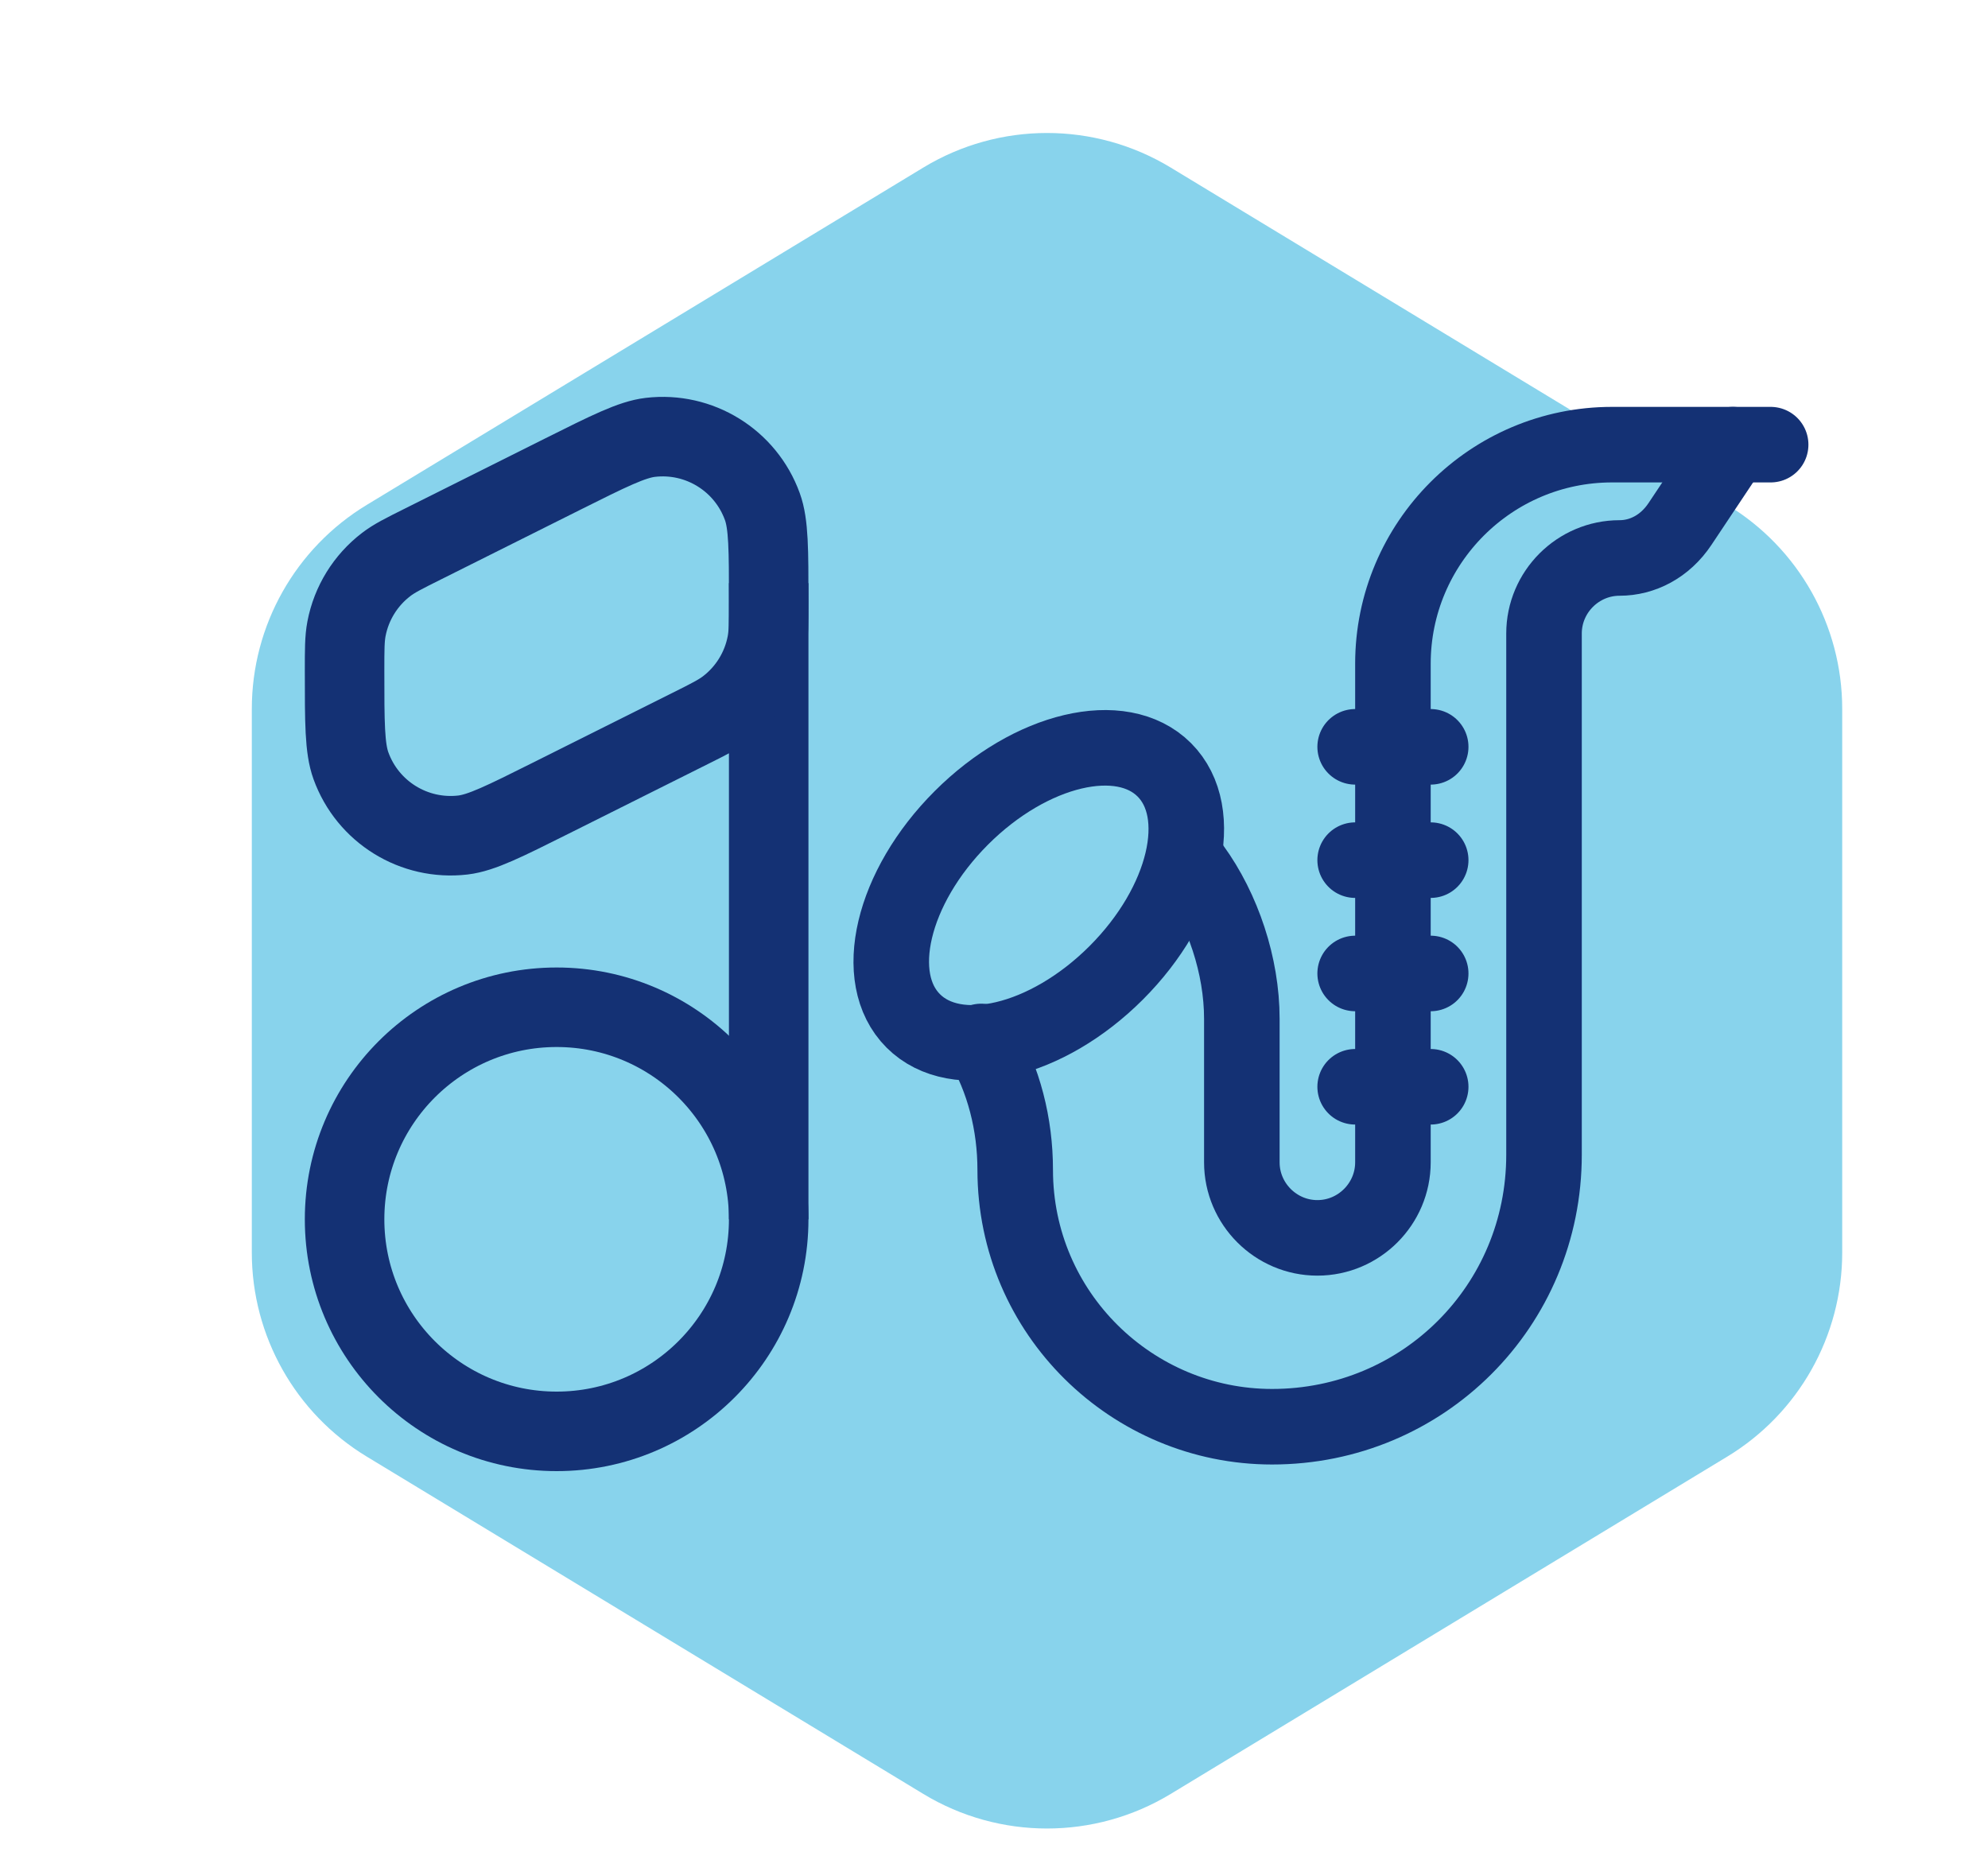
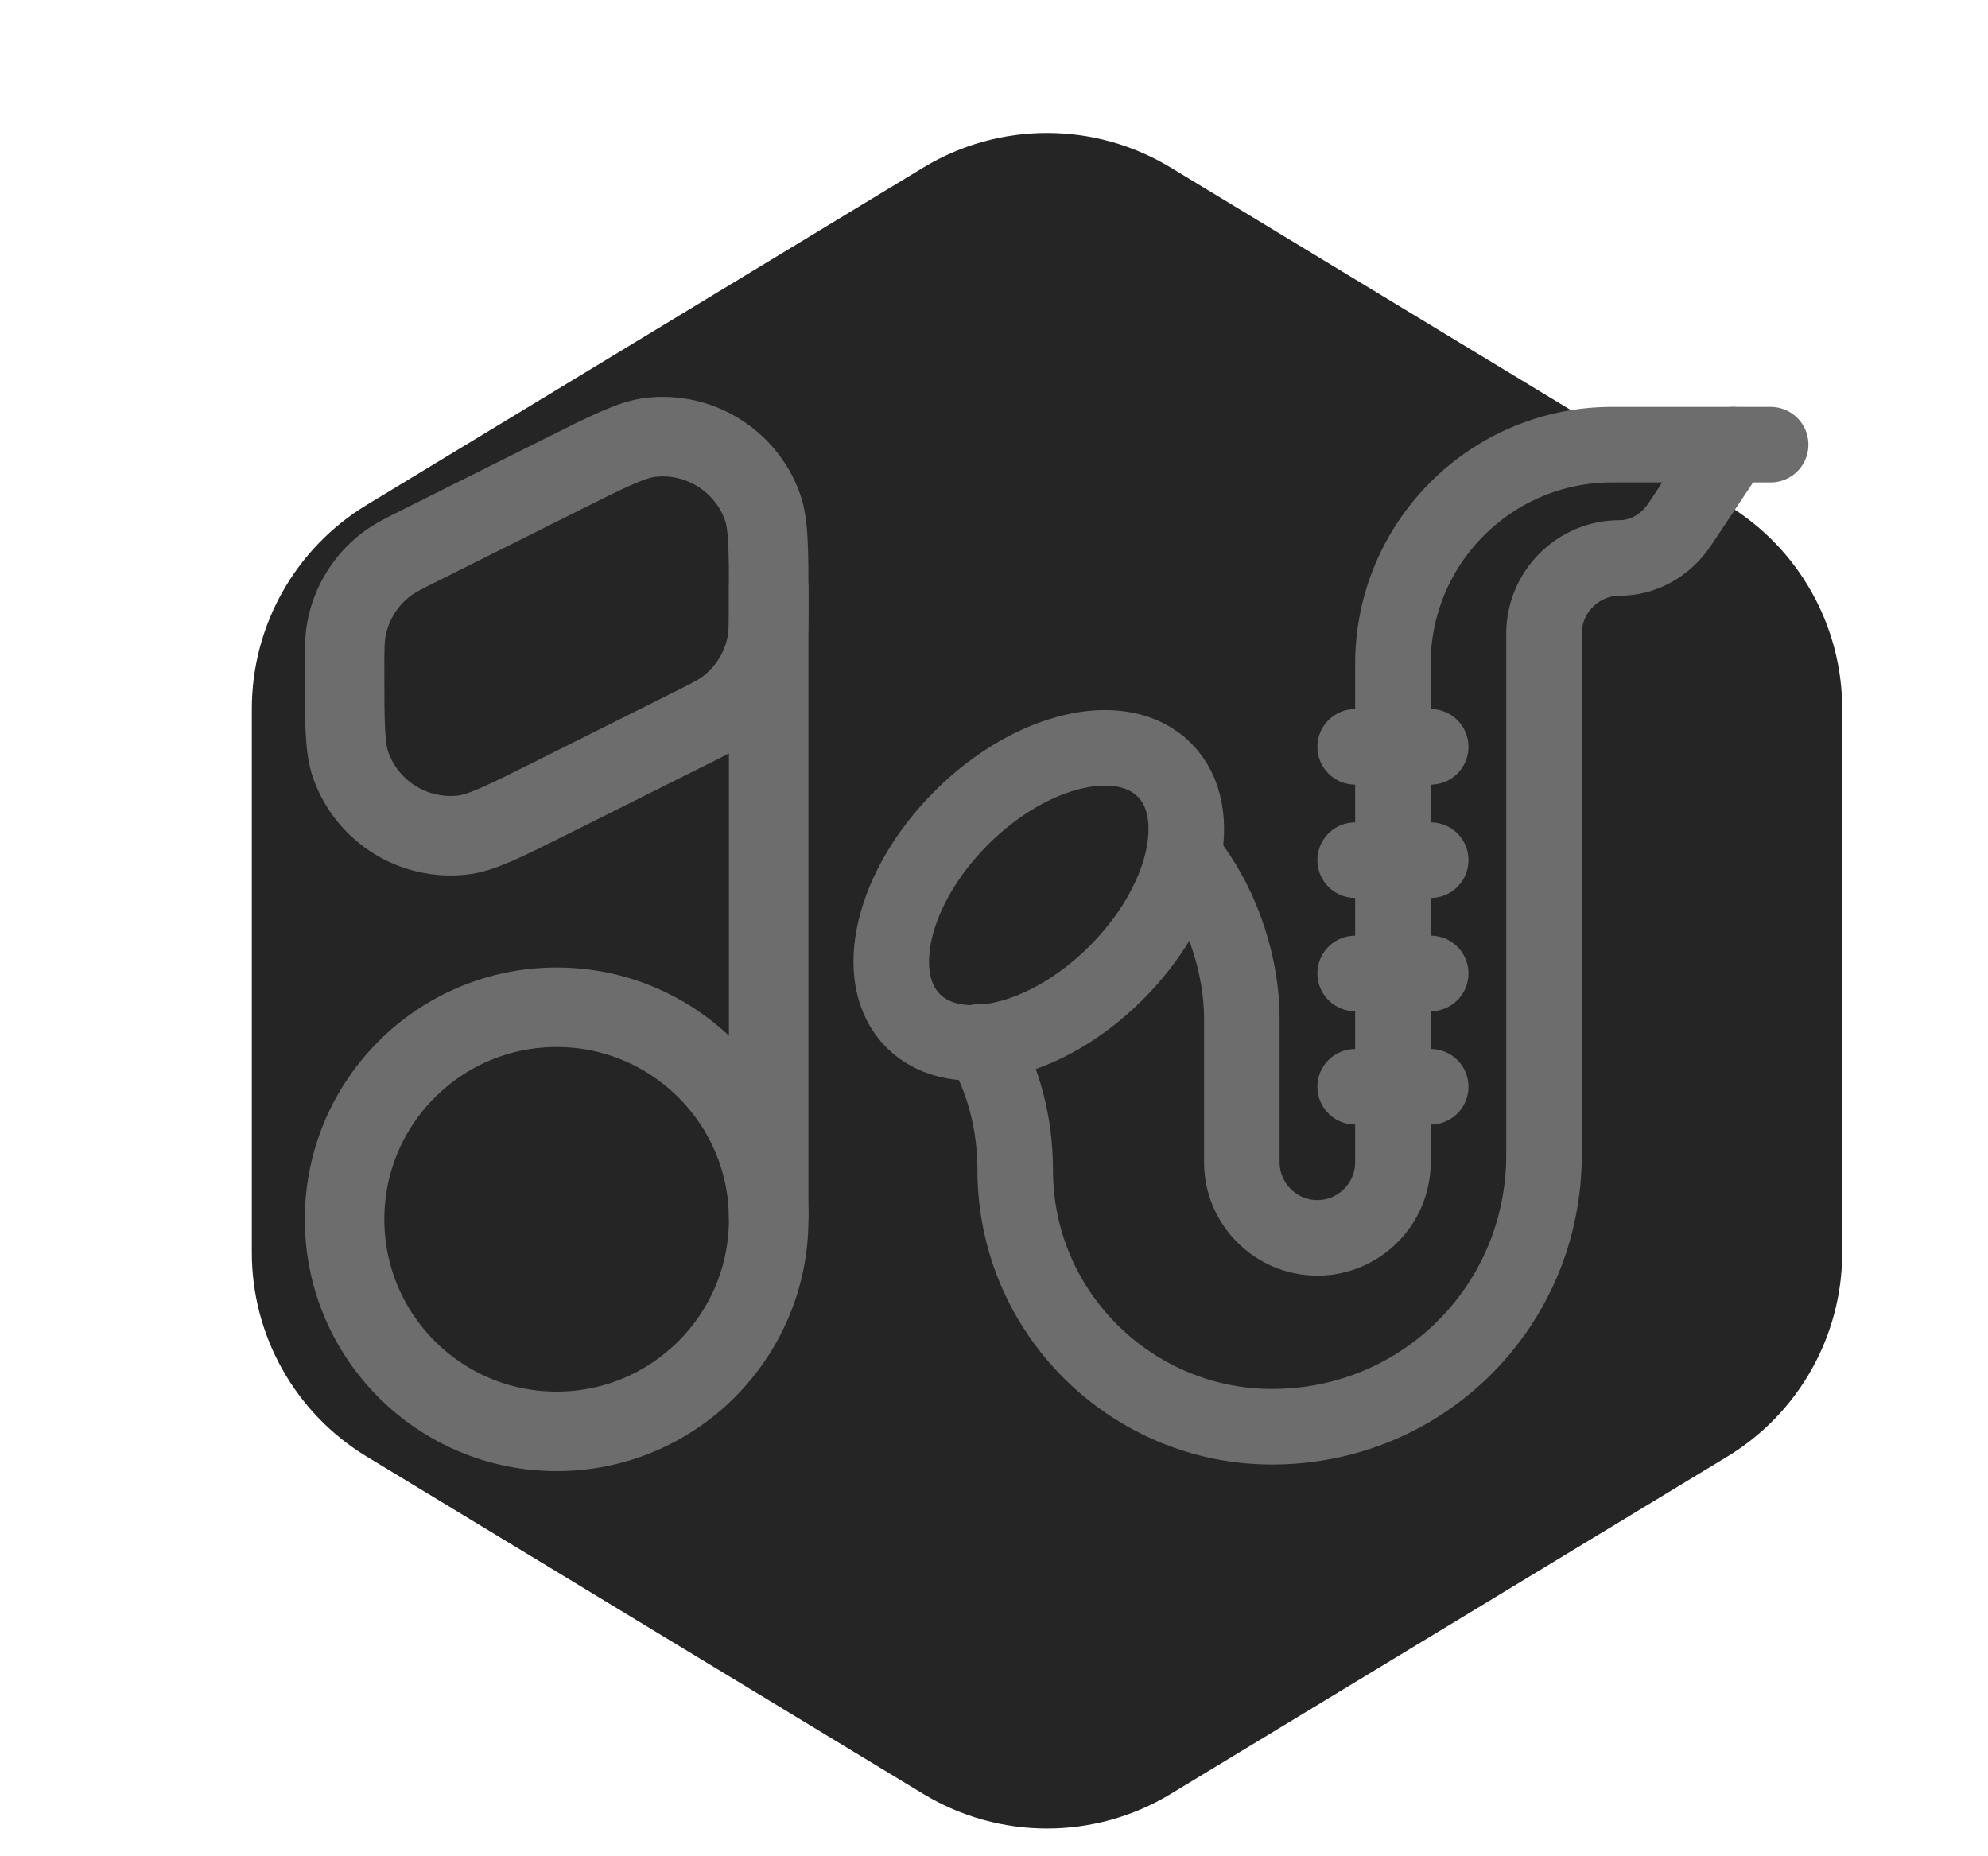
<svg xmlns="http://www.w3.org/2000/svg" viewBox="0 0 30 28">
-   <path transform="translate(3, 2) scale(1.6)" fill="#88D3EC" d="M9.166.33a2.25 2.25 0 00-2.332 0l-5.25 3.182A2.25 2.25 0 00.5 5.436v5.128a2.25 2.25 0 001.084 1.924l5.25 3.182a2.25 2.25 0 002.332 0l5.25-3.182a2.25 2.25 0 001.084-1.924V5.436a2.25 2.25 0 00-1.084-1.924L9.166.33z">
+   <path transform="translate(3, 2) scale(1.6)" fill="#252525" d="M9.166.33a2.25 2.25 0 00-2.332 0l-5.25 3.182A2.25 2.25 0 00.5 5.436v5.128a2.25 2.25 0 001.084 1.924l5.25 3.182a2.25 2.25 0 002.332 0l5.25-3.182a2.25 2.25 0 001.084-1.924V5.436a2.25 2.25 0 00-1.084-1.924L9.166.33z">
  </path>
  <g transform="translate(2, 4) scale(0.8)">
-     <path d="M12 18C12 20.209 10.209 22 8 22C5.791 22 4 20.209 4 18C4 15.791 5.791 14 8 14C10.209 14 12 15.791 12 18Z" stroke="#143174" stroke-width="1.5" fill="none" />
-     <path d="M12 18V6" stroke="#143174" stroke-width="1.5" />
-     <path d="M7.883 10.059L10.517 8.742C10.882 8.56 11.064 8.468 11.215 8.353C11.605 8.055 11.872 7.623 11.964 7.14C12 6.954 12 6.75 12 6.342C12 5.371 12 4.885 11.88 4.555C11.564 3.683 10.69 3.142 9.768 3.25C9.42 3.291 8.985 3.508 8.117 3.942L5.483 5.259C5.118 5.441 4.936 5.532 4.785 5.648C4.395 5.946 4.128 6.378 4.036 6.86C4 7.047 4 7.251 4 7.659C4 8.63 4 9.115 4.12 9.445C4.436 10.318 5.31 10.858 6.232 10.751C6.58 10.71 7.015 10.493 7.883 10.059Z" stroke="#143174" stroke-width="1.5" stroke-linecap="round" fill="none" />
+     <path d="M12 18C12 20.209 10.209 22 8 22C5.791 22 4 20.209 4 18C4 15.791 5.791 14 8 14C10.209 14 12 15.791 12 18Z" stroke="#6d6d6d" stroke-width="1.5" fill="none" />
+     <path d="M12 18V6" stroke="#6d6d6d" stroke-width="1.5" />
+     <path d="M7.883 10.059L10.517 8.742C10.882 8.56 11.064 8.468 11.215 8.353C11.605 8.055 11.872 7.623 11.964 7.14C12 6.954 12 6.75 12 6.342C12 5.371 12 4.885 11.88 4.555C11.564 3.683 10.69 3.142 9.768 3.25C9.42 3.291 8.985 3.508 8.117 3.942L5.483 5.259C5.118 5.441 4.936 5.532 4.785 5.648C4.395 5.946 4.128 6.378 4.036 6.86C4 7.047 4 7.251 4 7.659C4 8.63 4 9.115 4.12 9.445C4.436 10.318 5.31 10.858 6.232 10.751C6.58 10.71 7.015 10.493 7.883 10.059Z" stroke="#6d6d6d" stroke-width="1.5" stroke-linecap="round" fill="none" />
  </g>
  <g transform="translate(29, 5) scale(-0.57, 0.57)">
-     <ellipse transform="matrix(0.7071 -0.7071 0.7071 0.7071 -3.7059 20.9425)" cx="23.4" cy="14.9" rx="2.9" ry="4.7" fill="none" stroke="#143174" stroke-width="2" stroke-linecap="round" stroke-linejoin="round" stroke-miterlimit="10" />
-     <path fill="none" stroke="#143174" stroke-width="2" stroke-linecap="round" stroke-linejoin="round" stroke-miterlimit="10" d="M4,3h4.2C11.4,3,14,5.6,14,8.8V22c0,1.1,0.9,2,2,2h0c1.1,0,2-0.9,2-2v-3.8c0-1.4,0.5-2.9,1.3-4l0.2-0.3" />
-     <path fill="none" stroke="#143174" stroke-width="2" stroke-linecap="round" stroke-linejoin="round" stroke-miterlimit="10" d="M5,3l1.4,2.1C6.8,5.7,7.4,6,8,6h0c1.1,0,2,0.9,2,2v13.8c0,4,3.2,7.2,7.2,7.2h0c3.7,0,6.8-3,6.8-6.8v0 c0-1.2,0.3-2.4,0.9-3.4" />
-     <line fill="none" stroke="#143174" stroke-width="2" stroke-linecap="round" stroke-linejoin="round" stroke-miterlimit="10" x1="15" y1="11" x2="13" y2="11" />
-     <line fill="none" stroke="#143174" stroke-width="2" stroke-linecap="round" stroke-linejoin="round" stroke-miterlimit="10" x1="15" y1="14" x2="13" y2="14" />
-     <line fill="none" stroke="#143174" stroke-width="2" stroke-linecap="round" stroke-linejoin="round" stroke-miterlimit="10" x1="15" y1="17" x2="13" y2="17" />
-     <line fill="none" stroke="#143174" stroke-width="2" stroke-linecap="round" stroke-linejoin="round" stroke-miterlimit="10" x1="15" y1="20" x2="13" y2="20" />
+     <ellipse transform="matrix(0.7071 -0.7071 0.7071 0.7071 -3.7059 20.9425)" cx="23.4" cy="14.9" rx="2.9" ry="4.7" fill="none" stroke="#6d6d6d" stroke-width="2" stroke-linecap="round" stroke-linejoin="round" stroke-miterlimit="10" />
+     <path fill="none" stroke="#6d6d6d" stroke-width="2" stroke-linecap="round" stroke-linejoin="round" stroke-miterlimit="10" d="M4,3h4.2C11.4,3,14,5.6,14,8.8V22c0,1.1,0.9,2,2,2h0c1.1,0,2-0.9,2-2v-3.8c0-1.4,0.5-2.9,1.3-4l0.2-0.3" />
+     <path fill="none" stroke="#6d6d6d" stroke-width="2" stroke-linecap="round" stroke-linejoin="round" stroke-miterlimit="10" d="M5,3l1.4,2.1C6.8,5.7,7.4,6,8,6h0c1.1,0,2,0.9,2,2v13.8c0,4,3.2,7.2,7.2,7.2h0c3.7,0,6.8-3,6.8-6.8v0 c0-1.2,0.3-2.4,0.9-3.4" />
+     <line fill="none" stroke="#6d6d6d" stroke-width="2" stroke-linecap="round" stroke-linejoin="round" stroke-miterlimit="10" x1="15" y1="11" x2="13" y2="11" />
+     <line fill="none" stroke="#6d6d6d" stroke-width="2" stroke-linecap="round" stroke-linejoin="round" stroke-miterlimit="10" x1="15" y1="14" x2="13" y2="14" />
+     <line fill="none" stroke="#6d6d6d" stroke-width="2" stroke-linecap="round" stroke-linejoin="round" stroke-miterlimit="10" x1="15" y1="17" x2="13" y2="17" />
+     <line fill="none" stroke="#6d6d6d" stroke-width="2" stroke-linecap="round" stroke-linejoin="round" stroke-miterlimit="10" x1="15" y1="20" x2="13" y2="20" />
  </g>
</svg>
